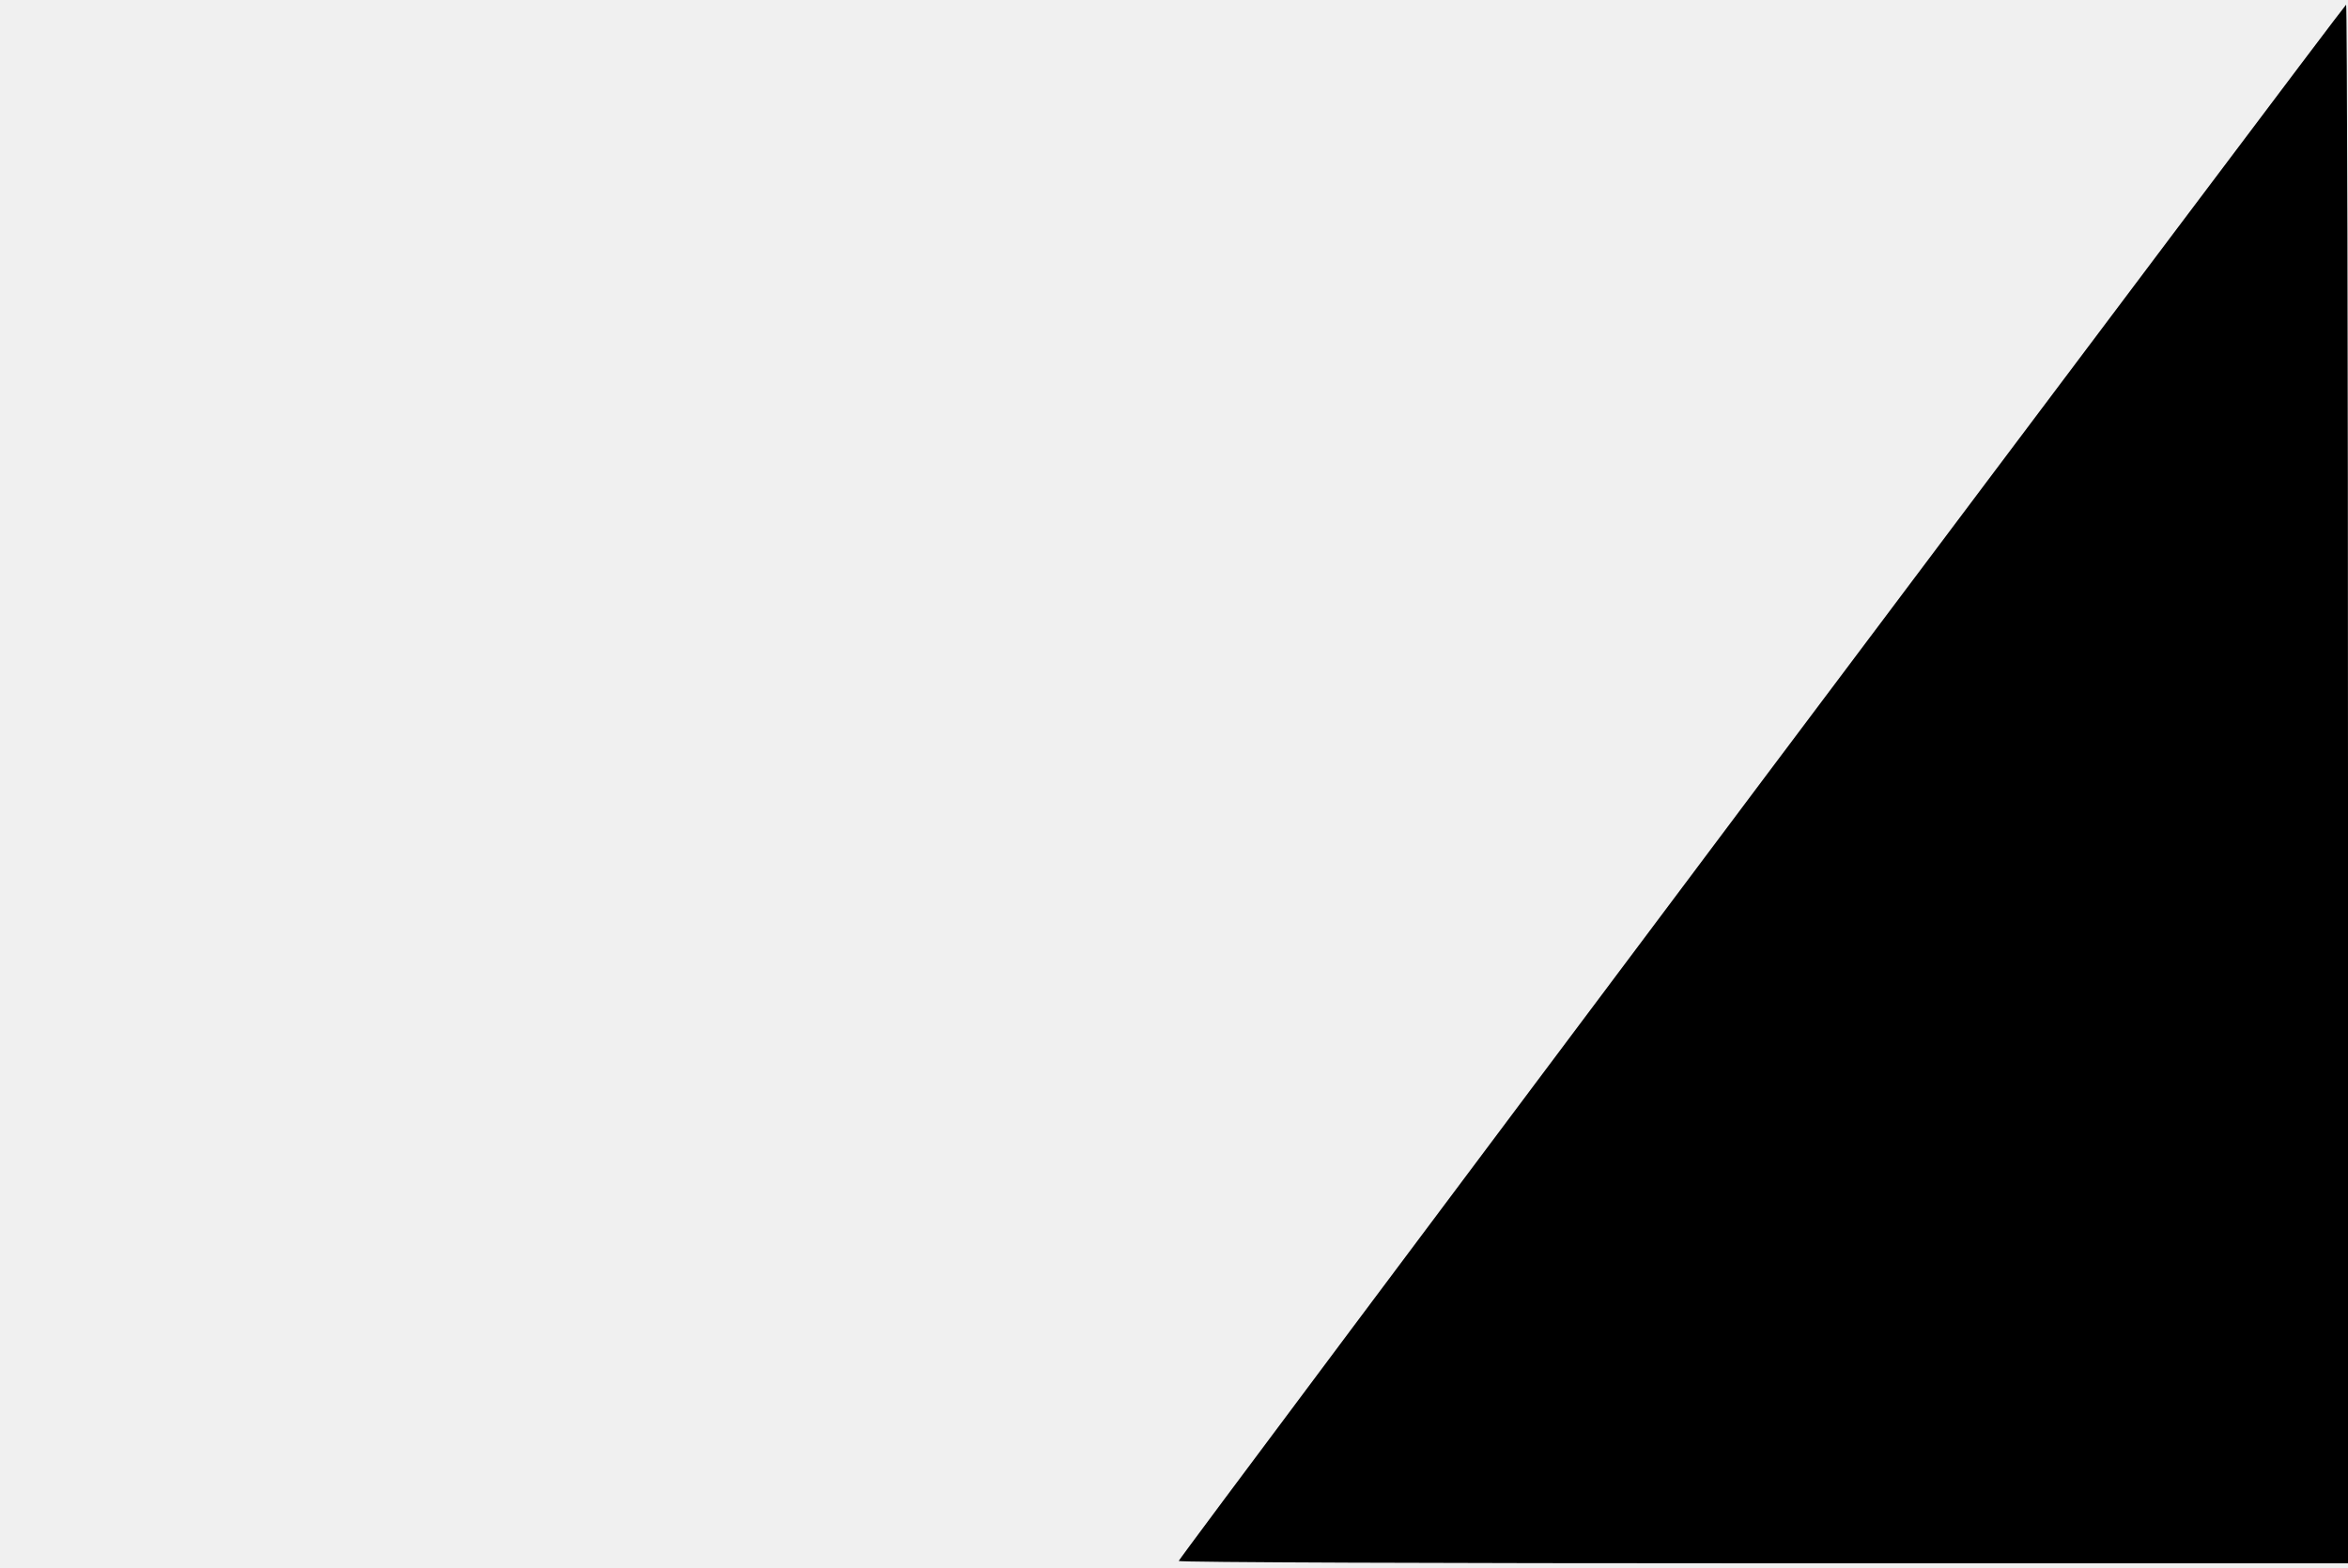
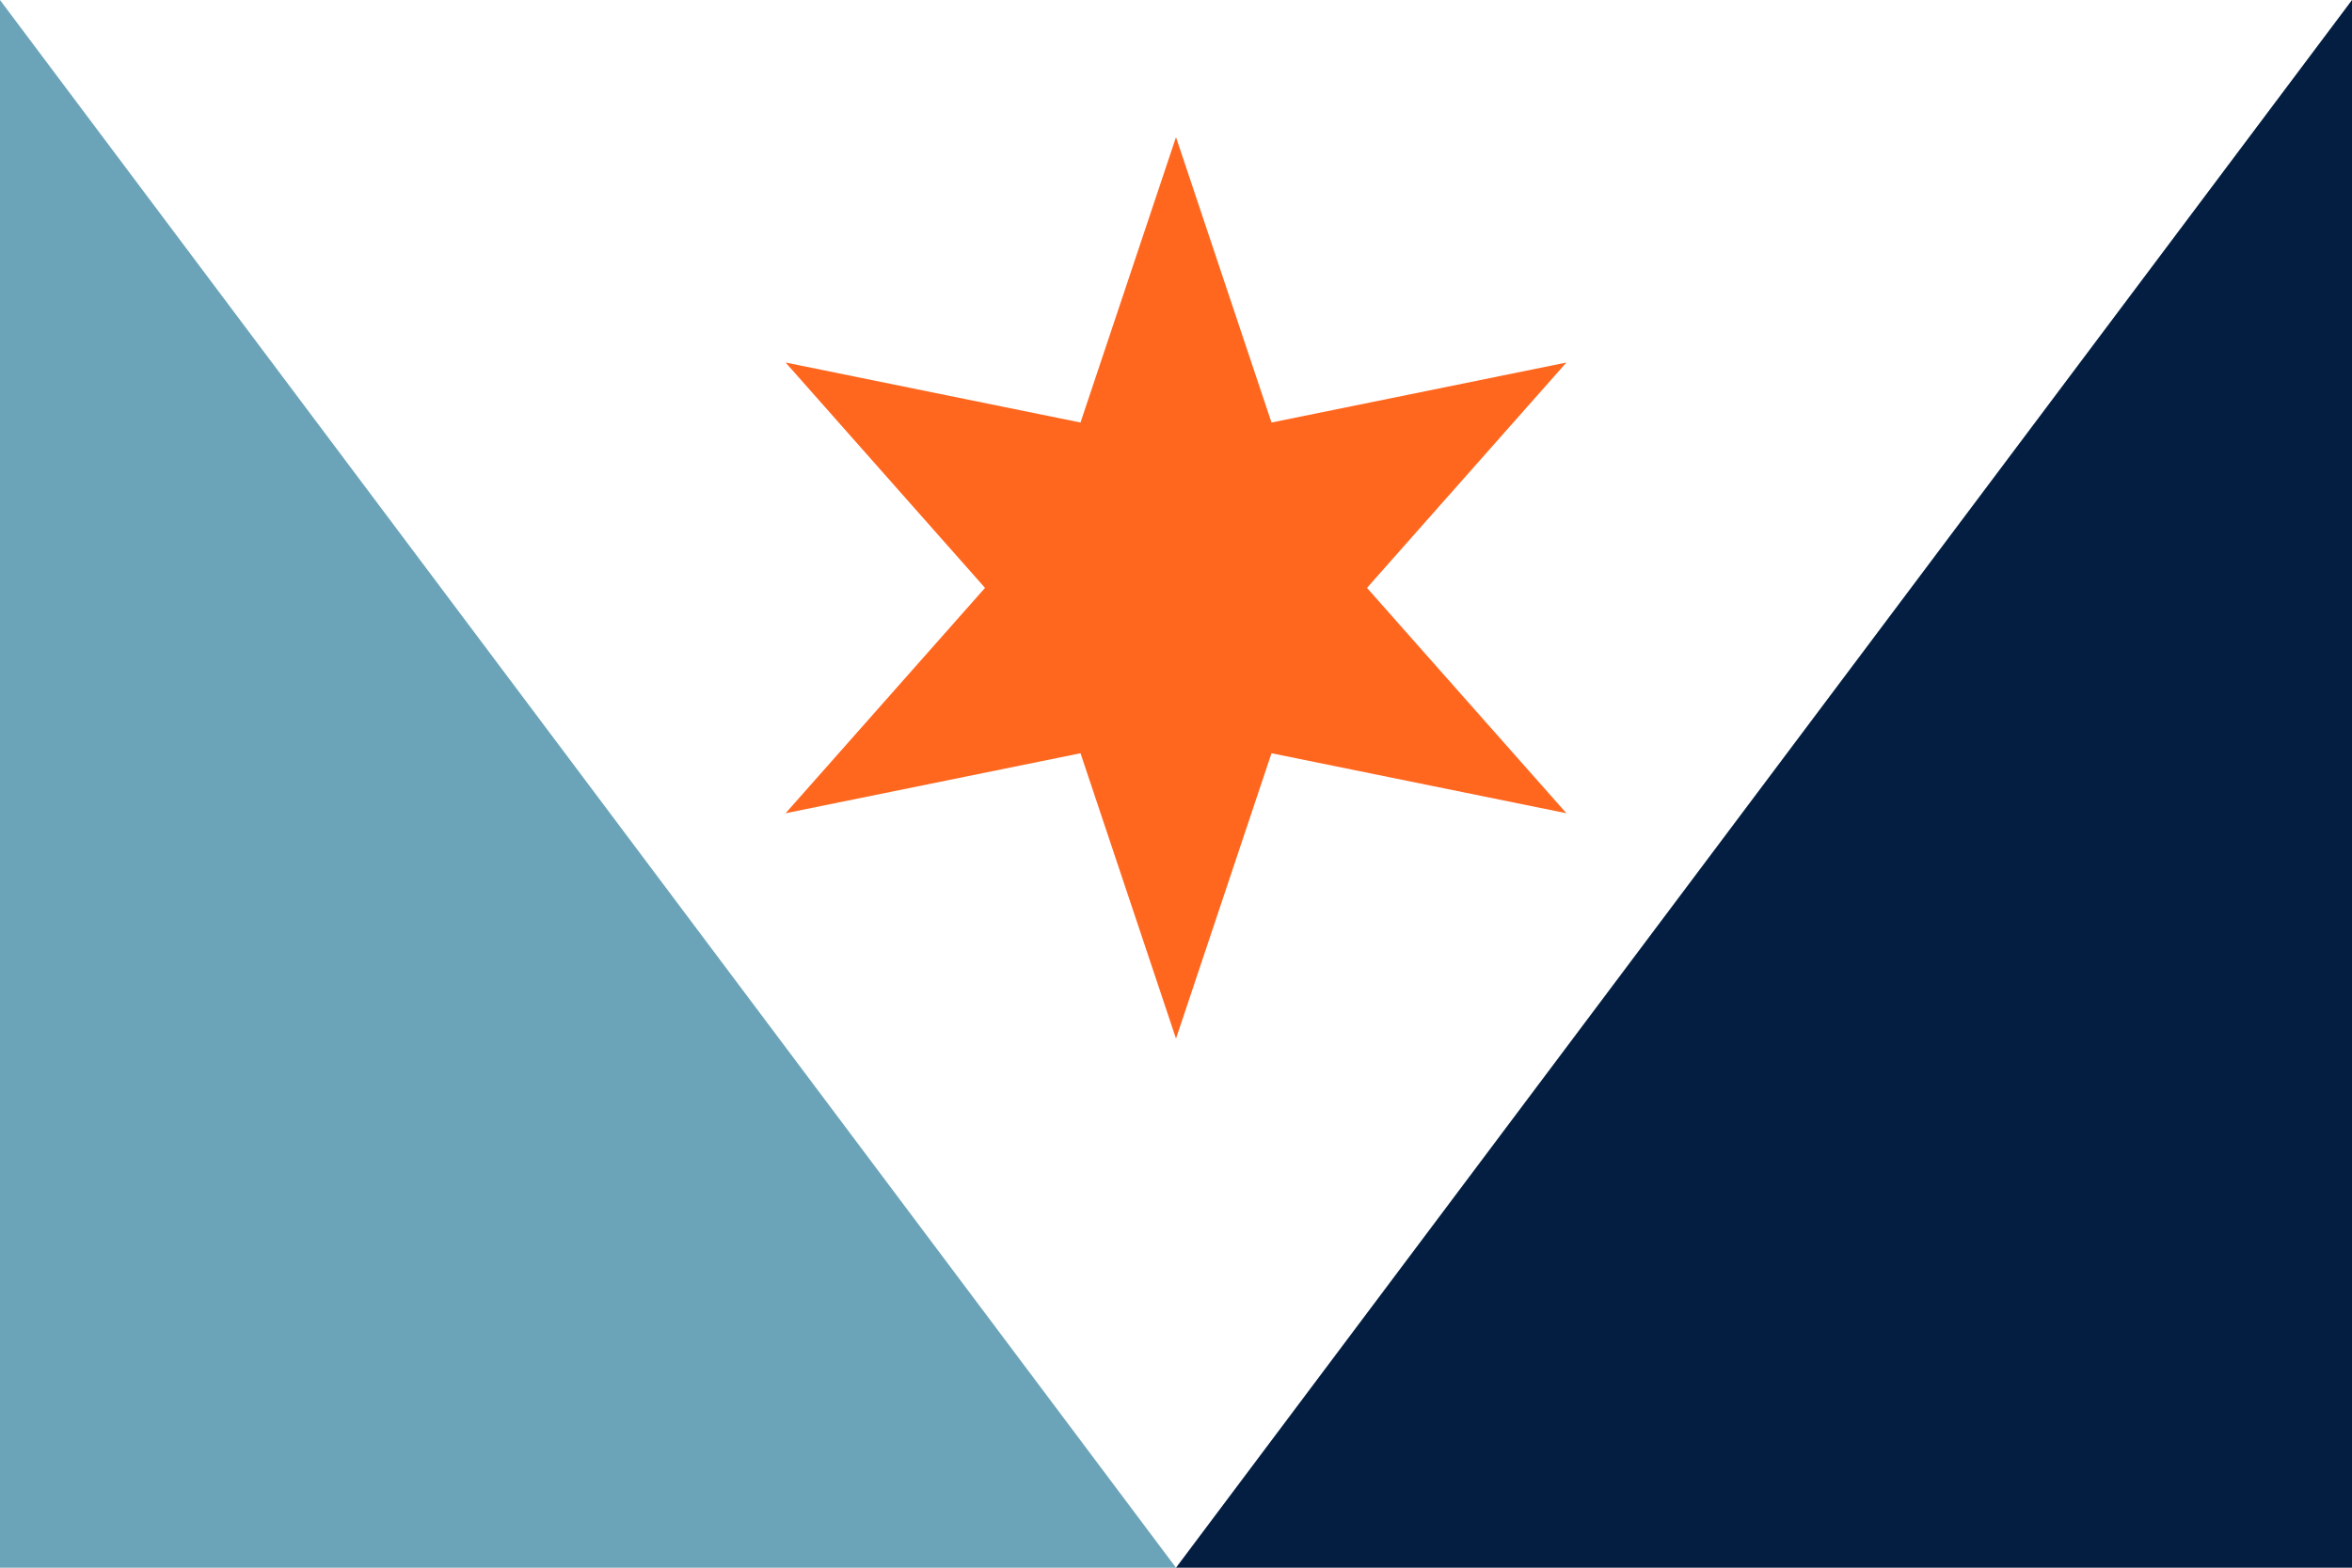
- <svg xmlns="http://www.w3.org/2000/svg" version="1.0" width="500pt" height="334pt" viewBox="0 0 500 334" preserveAspectRatio="xMidYMid meet">
-   <g transform="translate(0,334) scale(0.1,-0.1)" fill="#000000" stroke="none">
-     <path d="M3751 1675 c-682 -910 -1241 -1657 -1241 -1660 0 -3 560 -5 1245 -5 l1245 0 0 1660 c0 913 -2 1660 -4 1660 -2 0 -562 -745 -1245 -1655z" />
-   </g>
+ <svg xmlns="http://www.w3.org/2000/svg" width="900" height="600">
+   <path fill="#fff" d="M0 0h900v600H0z" />
+   <path fill="#6BA4B8" d="m0 0 450 600H0z" />
+   <path fill="#041E42" d="M450 600h450V0Z" />
+   <path fill="#FF671F" d="m450 52.5 36.541 109.209L599.389 138.75 523.082 225l76.308 86.25-112.848-22.959L450 397.5l-36.541-109.209L300.611 311.25 376.918 225l-76.308-86.25 112.848 22.959Z" />
</svg>
